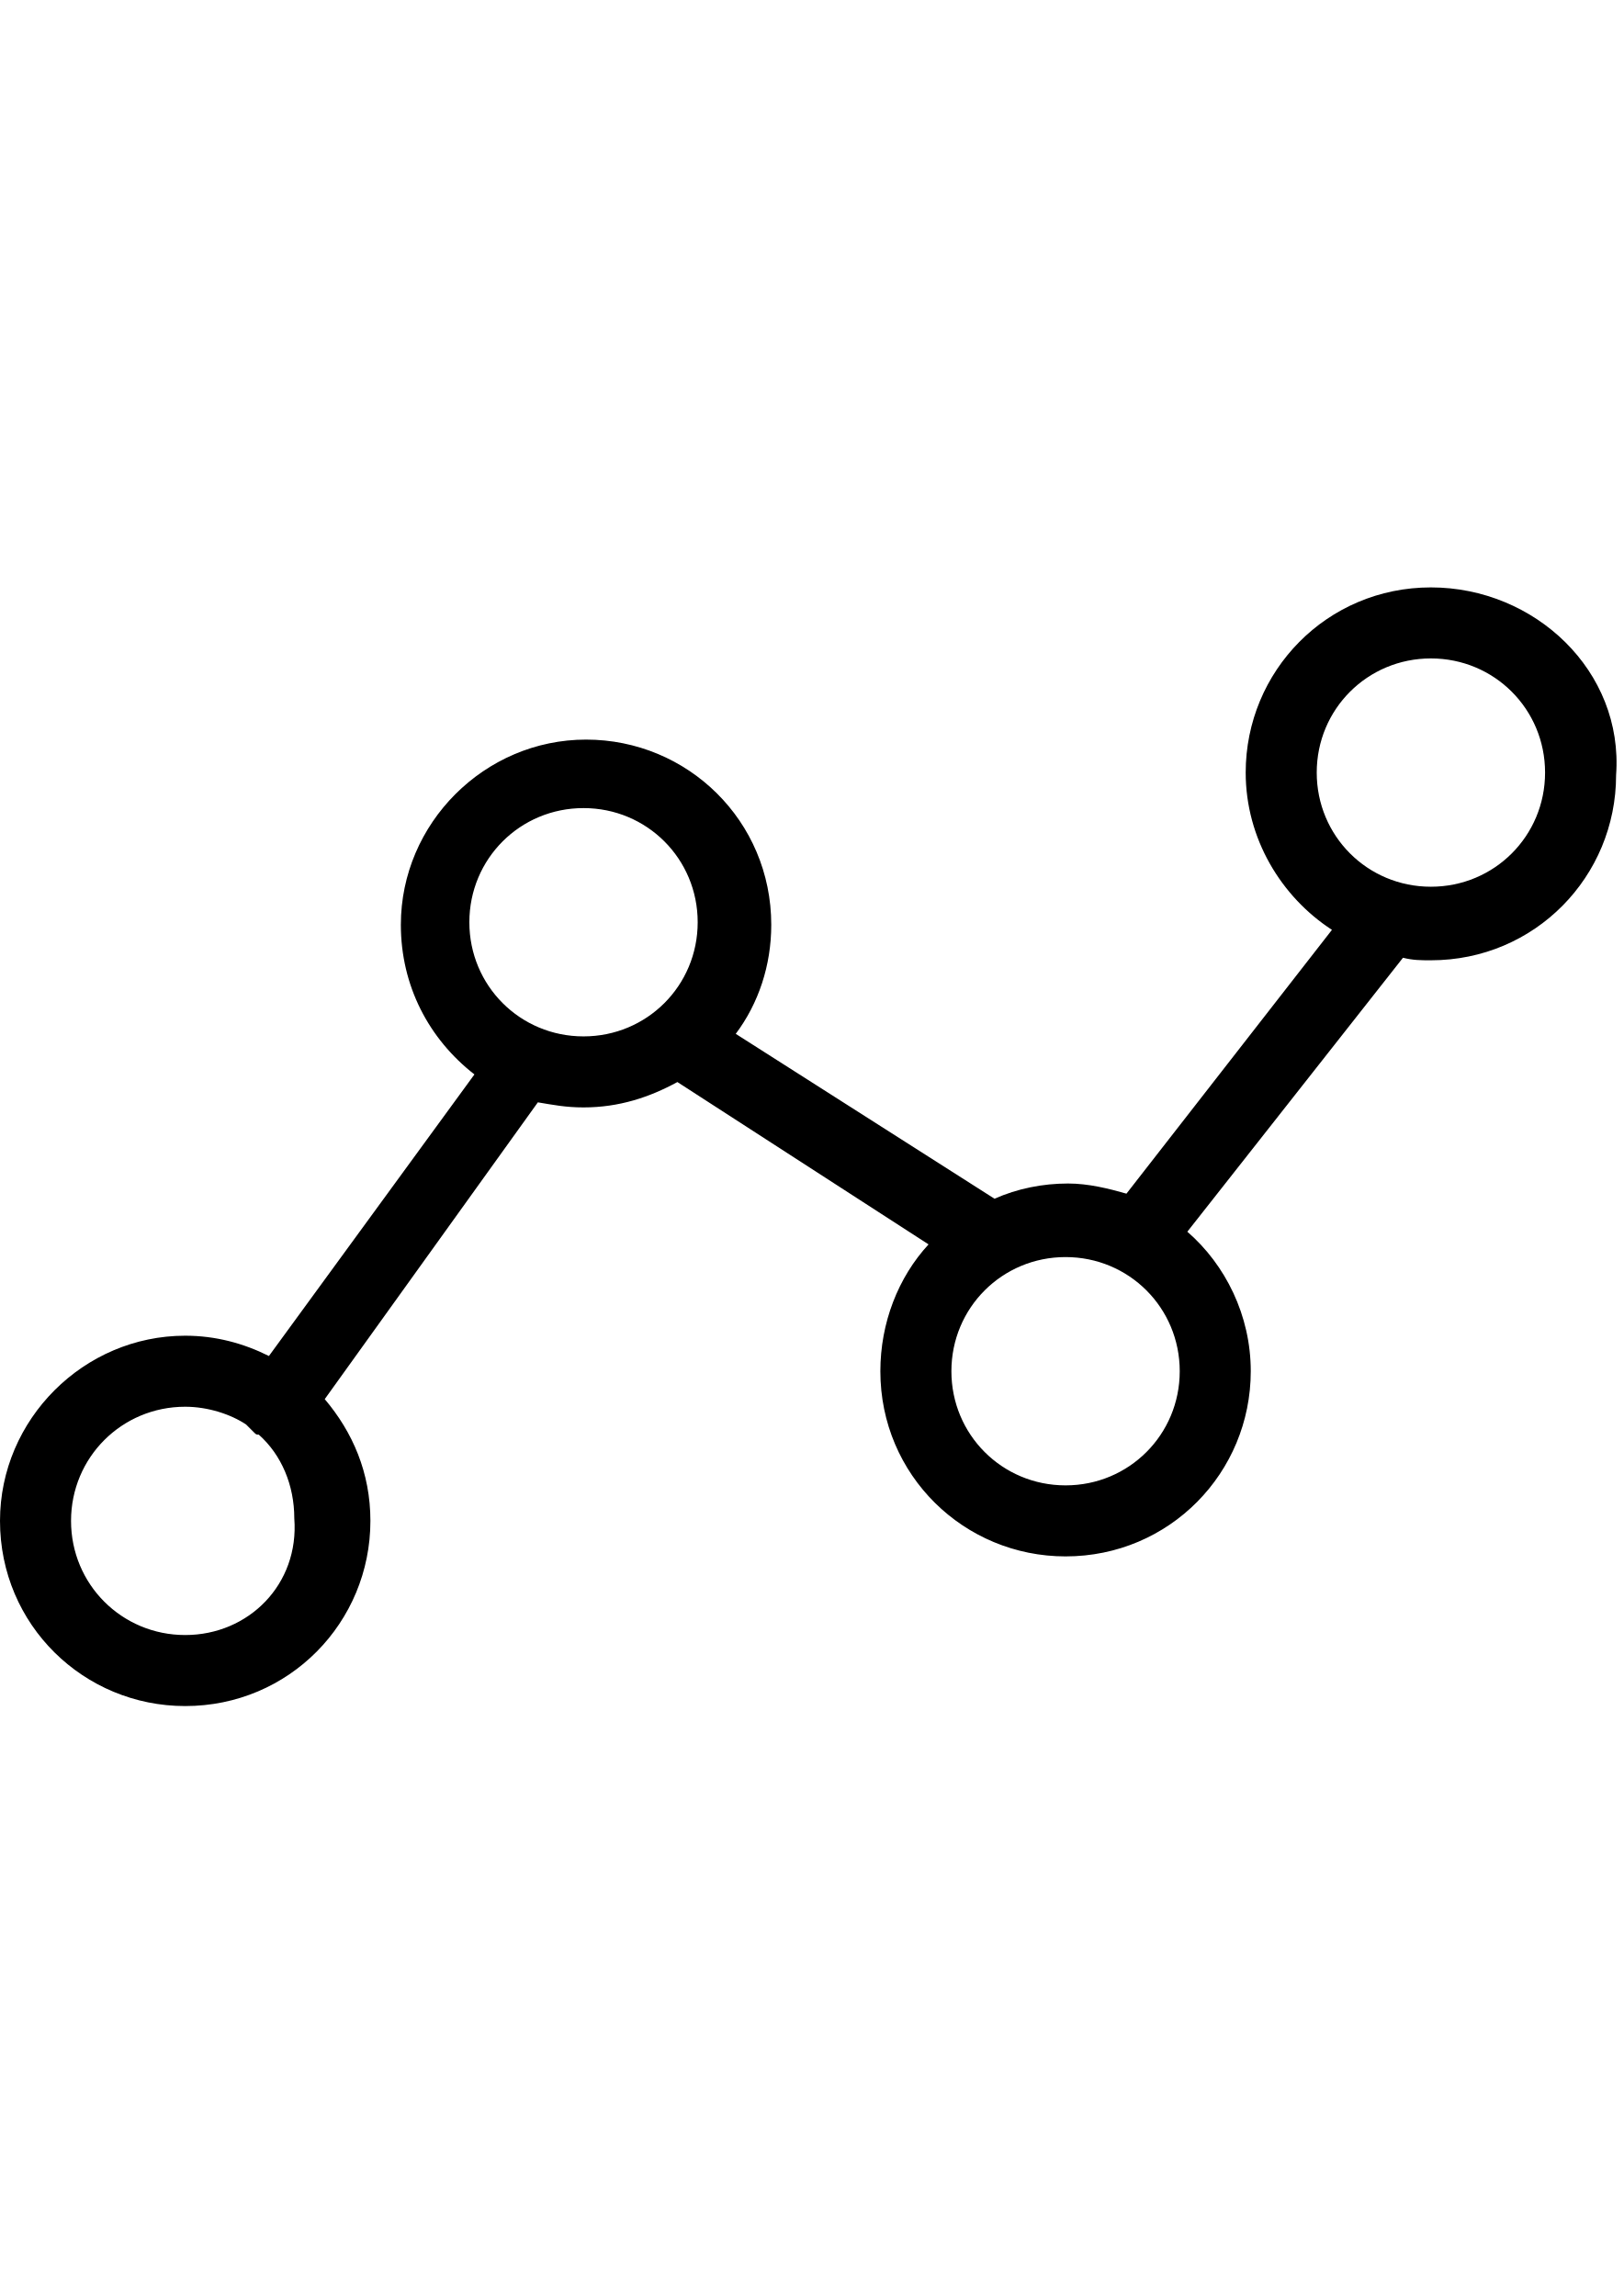
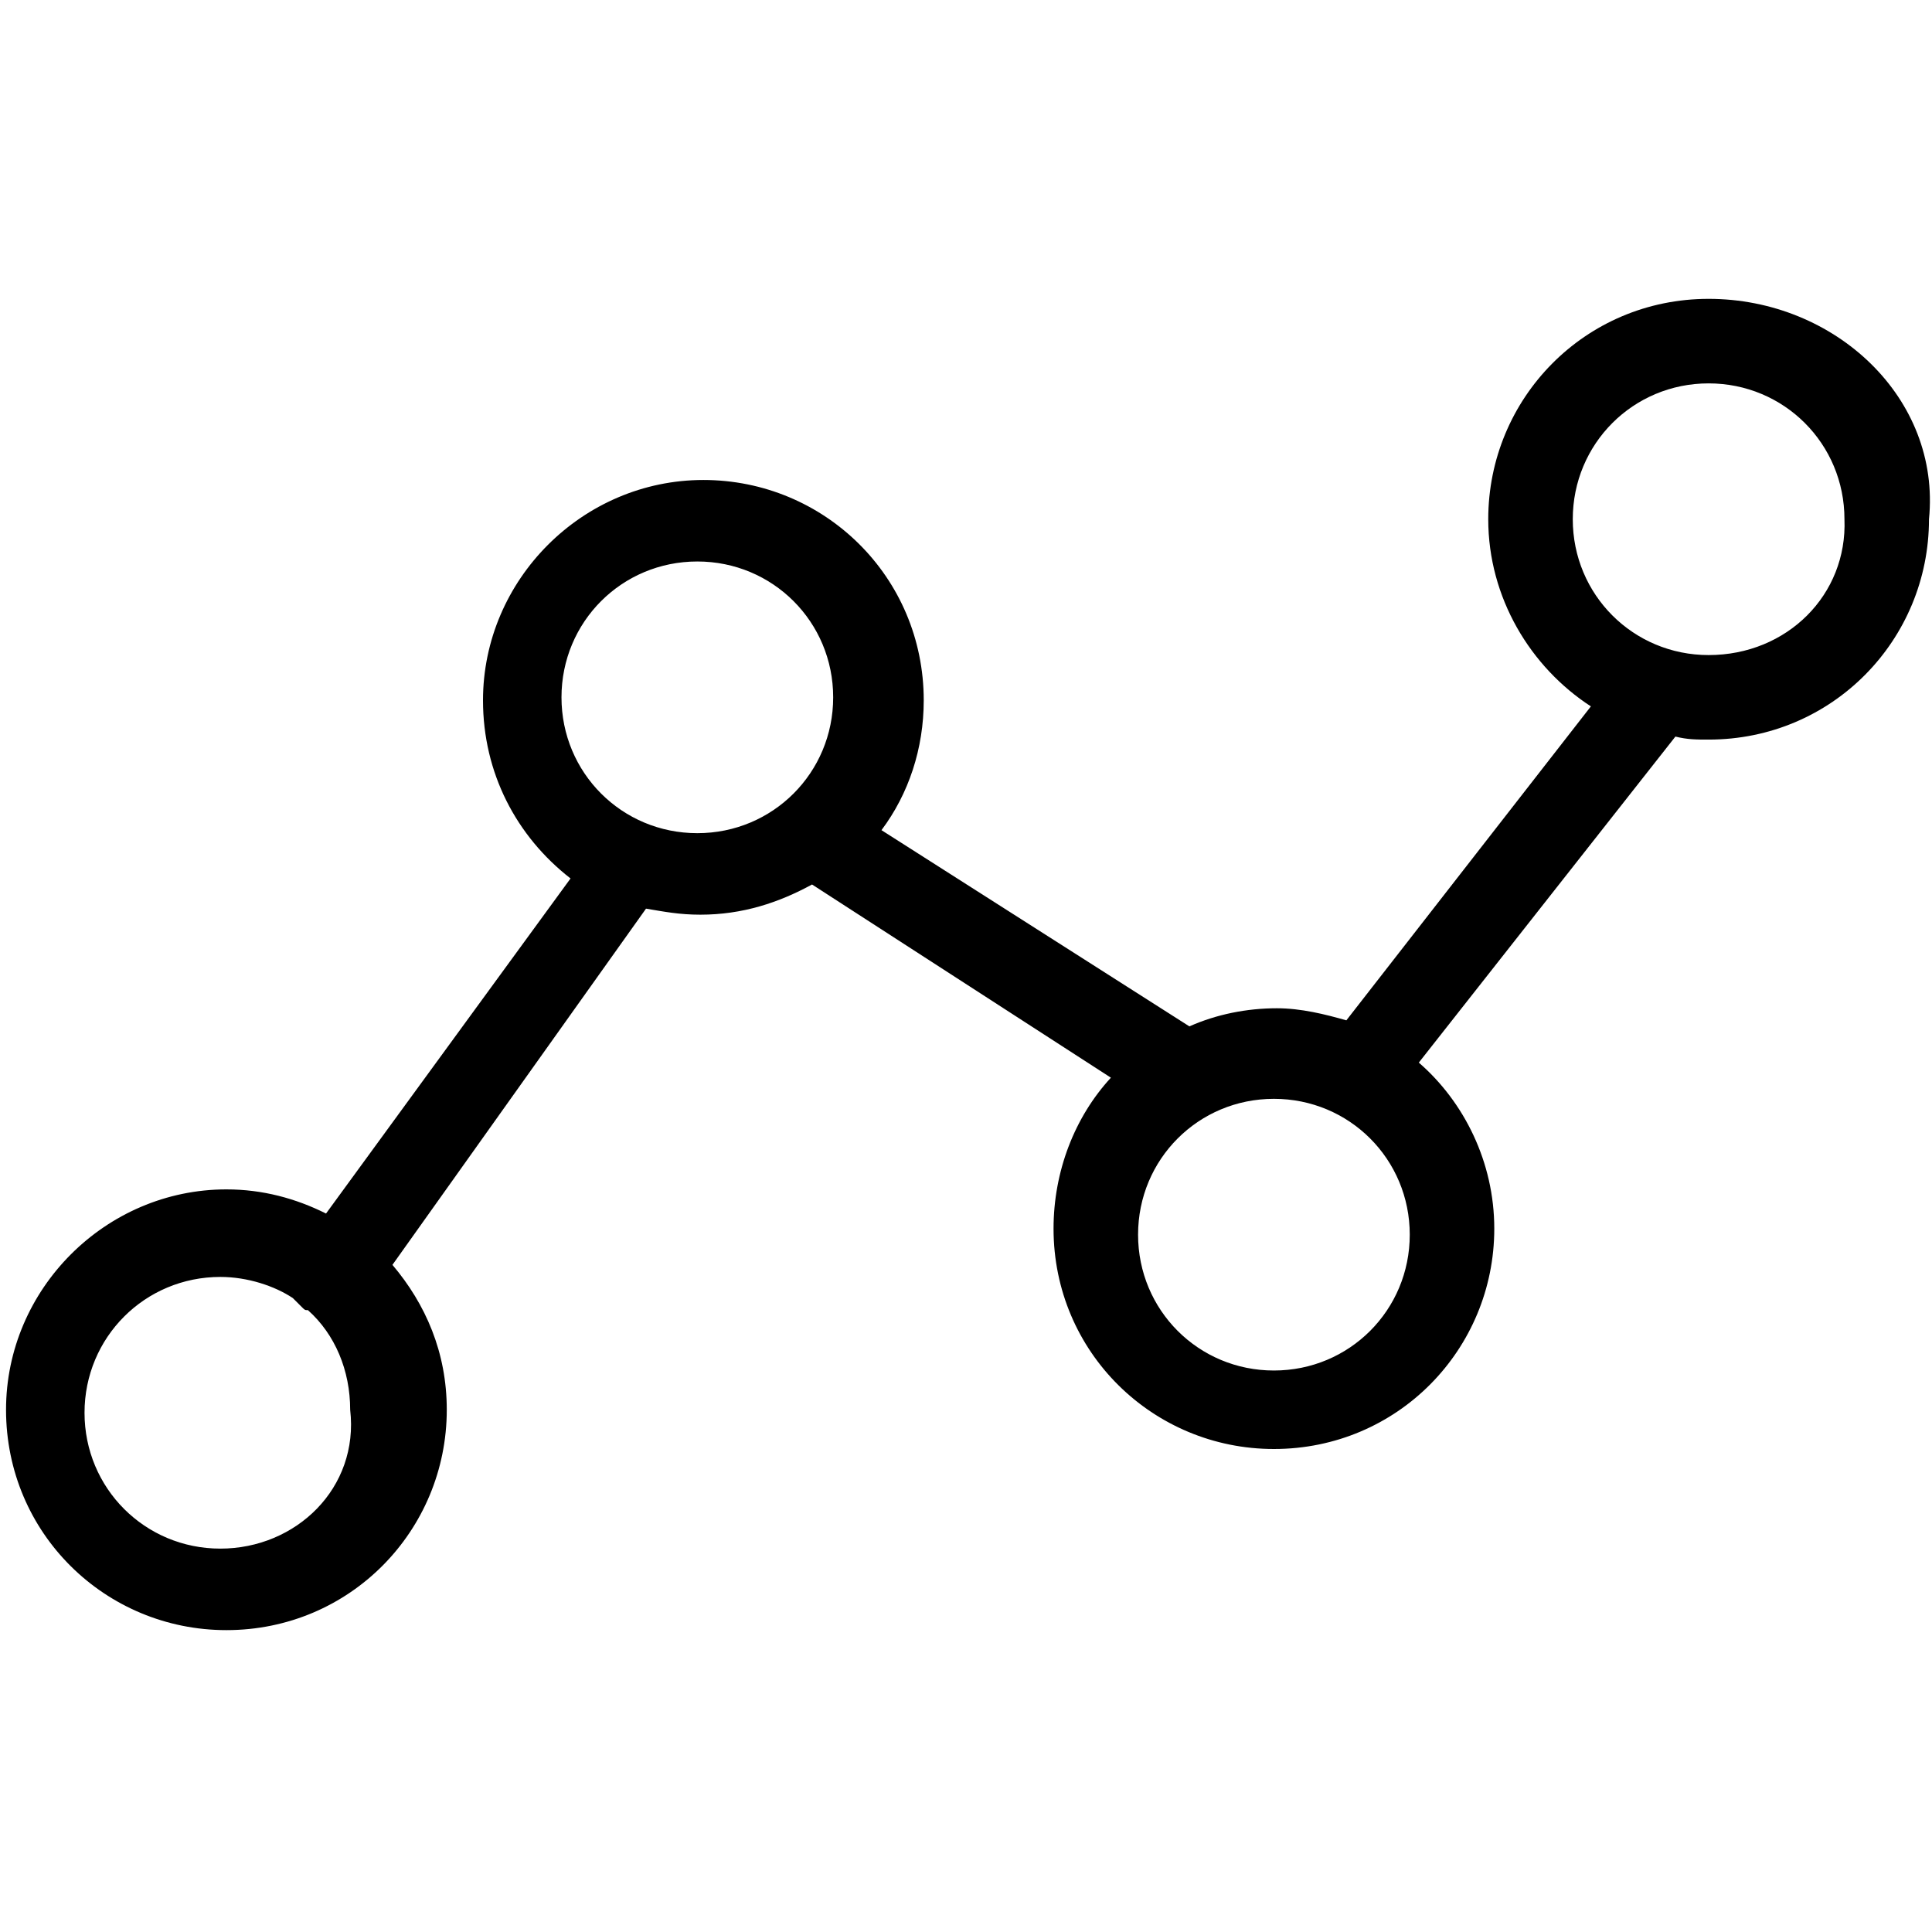
- <svg xmlns="http://www.w3.org/2000/svg" version="1.1" id="Layer_1" x="0px" y="0px" width="595.279px" height="841.891px" viewBox="0 0 595.279 841.891" enable-background="new 0 0 595.279 841.891" xml:space="preserve">
+ <svg xmlns="http://www.w3.org/2000/svg" version="1.1" id="Layer_1" x="0px" y="0px" viewBox="0 0 64 64" style="enable-background:new 0 0 64 64;" xml:space="preserve">
  <g id="Layer_1_1_">
</g>
-   <path d="M524.59,215.387c-38.135,0-67.898,30.694-67.898,67.899c0,24.183,13.021,45.576,31.624,57.667l-75.34,96.733  c-6.512-1.86-13.952-3.721-21.394-3.721c-9.301,0-18.603,1.86-26.974,5.581l-94.872-60.458  c8.371-11.162,13.021-25.113,13.021-39.995c0-38.135-30.694-67.899-67.899-67.899s-67.898,30.694-67.898,67.899  c0,22.323,10.231,41.855,26.974,54.877L98.593,497.216c-9.301-4.651-19.532-7.441-30.694-7.441C30.695,489.774,0,520.469,0,557.674  c0,38.135,30.694,67.898,67.898,67.898c38.136,0,67.899-30.693,67.899-67.898c0-17.673-6.511-32.555-16.742-44.646l78.131-108.824  c5.58,0.93,10.231,1.86,16.742,1.86c13.021,0,24.184-3.721,34.414-9.302l92.083,59.528c-11.162,12.092-17.673,28.834-17.673,46.506  c0,38.136,30.694,67.899,67.899,67.899c38.135,0,67.899-30.694,67.899-67.899c0-20.463-9.302-39.065-23.254-51.156l79.061-100.454  c3.721,0.93,6.512,0.93,10.231,0.93c38.136,0,67.899-30.694,67.899-67.899C595.28,246.082,562.726,215.387,524.59,215.387z   M67.899,599.529c-23.253,0-41.855-18.603-41.855-41.855c0-23.254,18.603-41.855,41.855-41.855c8.372,0,16.743,2.79,22.323,6.511  c0.931,0.93,1.86,1.86,2.791,2.79c0.93,0.93,0.93,0.93,1.859,0.93c8.372,7.441,13.022,18.603,13.022,30.694  C109.755,580.927,91.153,599.529,67.899,599.529z M213.929,380.02c-23.253,0-41.855-18.603-41.855-41.855  c0-23.253,18.603-41.856,41.855-41.856s41.855,18.603,41.855,41.856C255.784,361.417,237.182,380.02,213.929,380.02z   M390.653,544.651c-23.253,0-41.855-18.603-41.855-41.855s18.603-41.855,41.855-41.855s41.855,18.603,41.855,41.855  S413.906,544.651,390.653,544.651z M524.59,325.142c-23.253,0-41.855-18.603-41.855-41.855c0-23.253,18.603-41.856,41.855-41.856  c23.254,0,41.856,18.603,41.856,41.856C566.447,306.54,547.844,325.142,524.59,325.142z" />
+   <path d="M56.6,9.9c-4.1,0-7.3,3.3-7.3,7.3c0,2.6,1.4,4.9,3.4,6.2l-8.1,10.4c-0.7-0.2-1.5-0.4-2.3-0.4c-1,0-2,0.2-2.9,0.6l-10.2-6.5  c0.9-1.2,1.4-2.7,1.4-4.3c0-4.1-3.3-7.3-7.3-7.3s-7.3,3.3-7.3,7.3c0,2.4,1.1,4.5,2.9,5.9l-8.1,11.1c-1-0.5-2.1-0.8-3.3-0.8  c-4,0-7.3,3.3-7.3,7.3c0,4.1,3.3,7.3,7.3,7.3c4.1,0,7.3-3.3,7.3-7.3c0-1.9-0.7-3.5-1.8-4.8l8.4-11.8c0.6,0.1,1.1,0.2,1.8,0.2  c1.4,0,2.6-0.4,3.7-1l9.9,6.4c-1.2,1.3-1.9,3.1-1.9,5c0,4.1,3.3,7.3,7.3,7.3c4.1,0,7.3-3.3,7.3-7.3c0-2.2-1-4.2-2.5-5.5l8.5-10.8  c0.4,0.1,0.7,0.1,1.1,0.1c4.1,0,7.3-3.3,7.3-7.3C64.3,13.2,60.8,9.9,56.6,9.9z M7.3,51.3c-2.5,0-4.5-2-4.5-4.5c0-2.5,2-4.5,4.5-4.5  c0.9,0,1.8,0.3,2.4,0.7c0.1,0.1,0.2,0.2,0.3,0.3c0.1,0.1,0.1,0.1,0.2,0.1c0.9,0.8,1.4,2,1.4,3.3C11.9,49.3,9.8,51.3,7.3,51.3z   M23.1,27.6c-2.5,0-4.5-2-4.5-4.5c0-2.5,2-4.5,4.5-4.5s4.5,2,4.5,4.5C27.6,25.6,25.6,27.6,23.1,27.6z M42.2,45.4  c-2.5,0-4.5-2-4.5-4.5s2-4.5,4.5-4.5s4.5,2,4.5,4.5C46.7,43.4,44.7,45.4,42.2,45.4z M56.6,21.7c-2.5,0-4.5-2-4.5-4.5  c0-2.5,2-4.5,4.5-4.5c2.5,0,4.5,2,4.5,4.5C61.2,19.7,59.2,21.7,56.6,21.7z" />
</svg>
